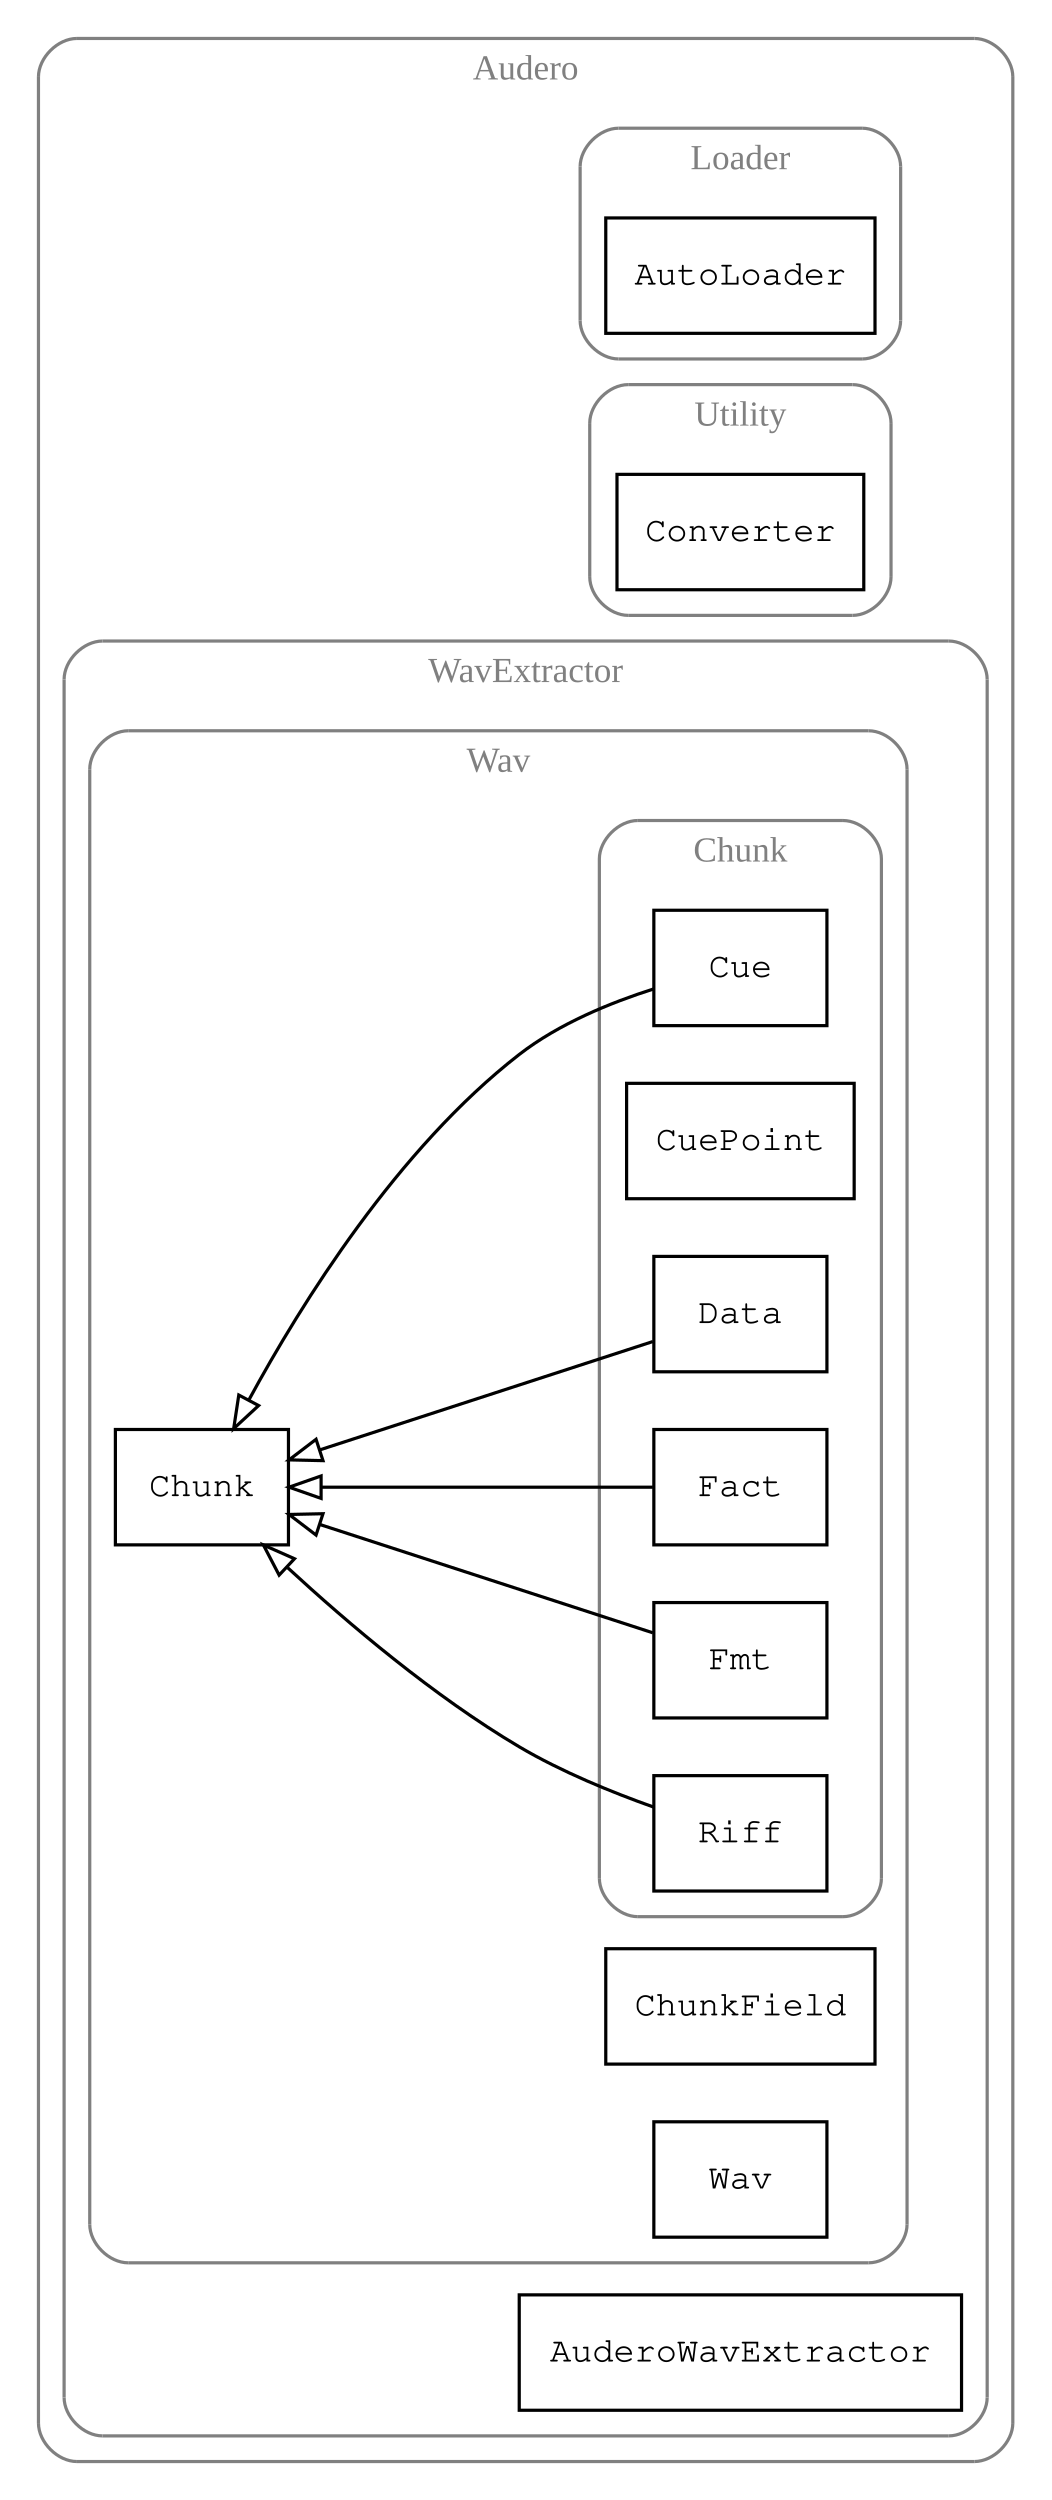
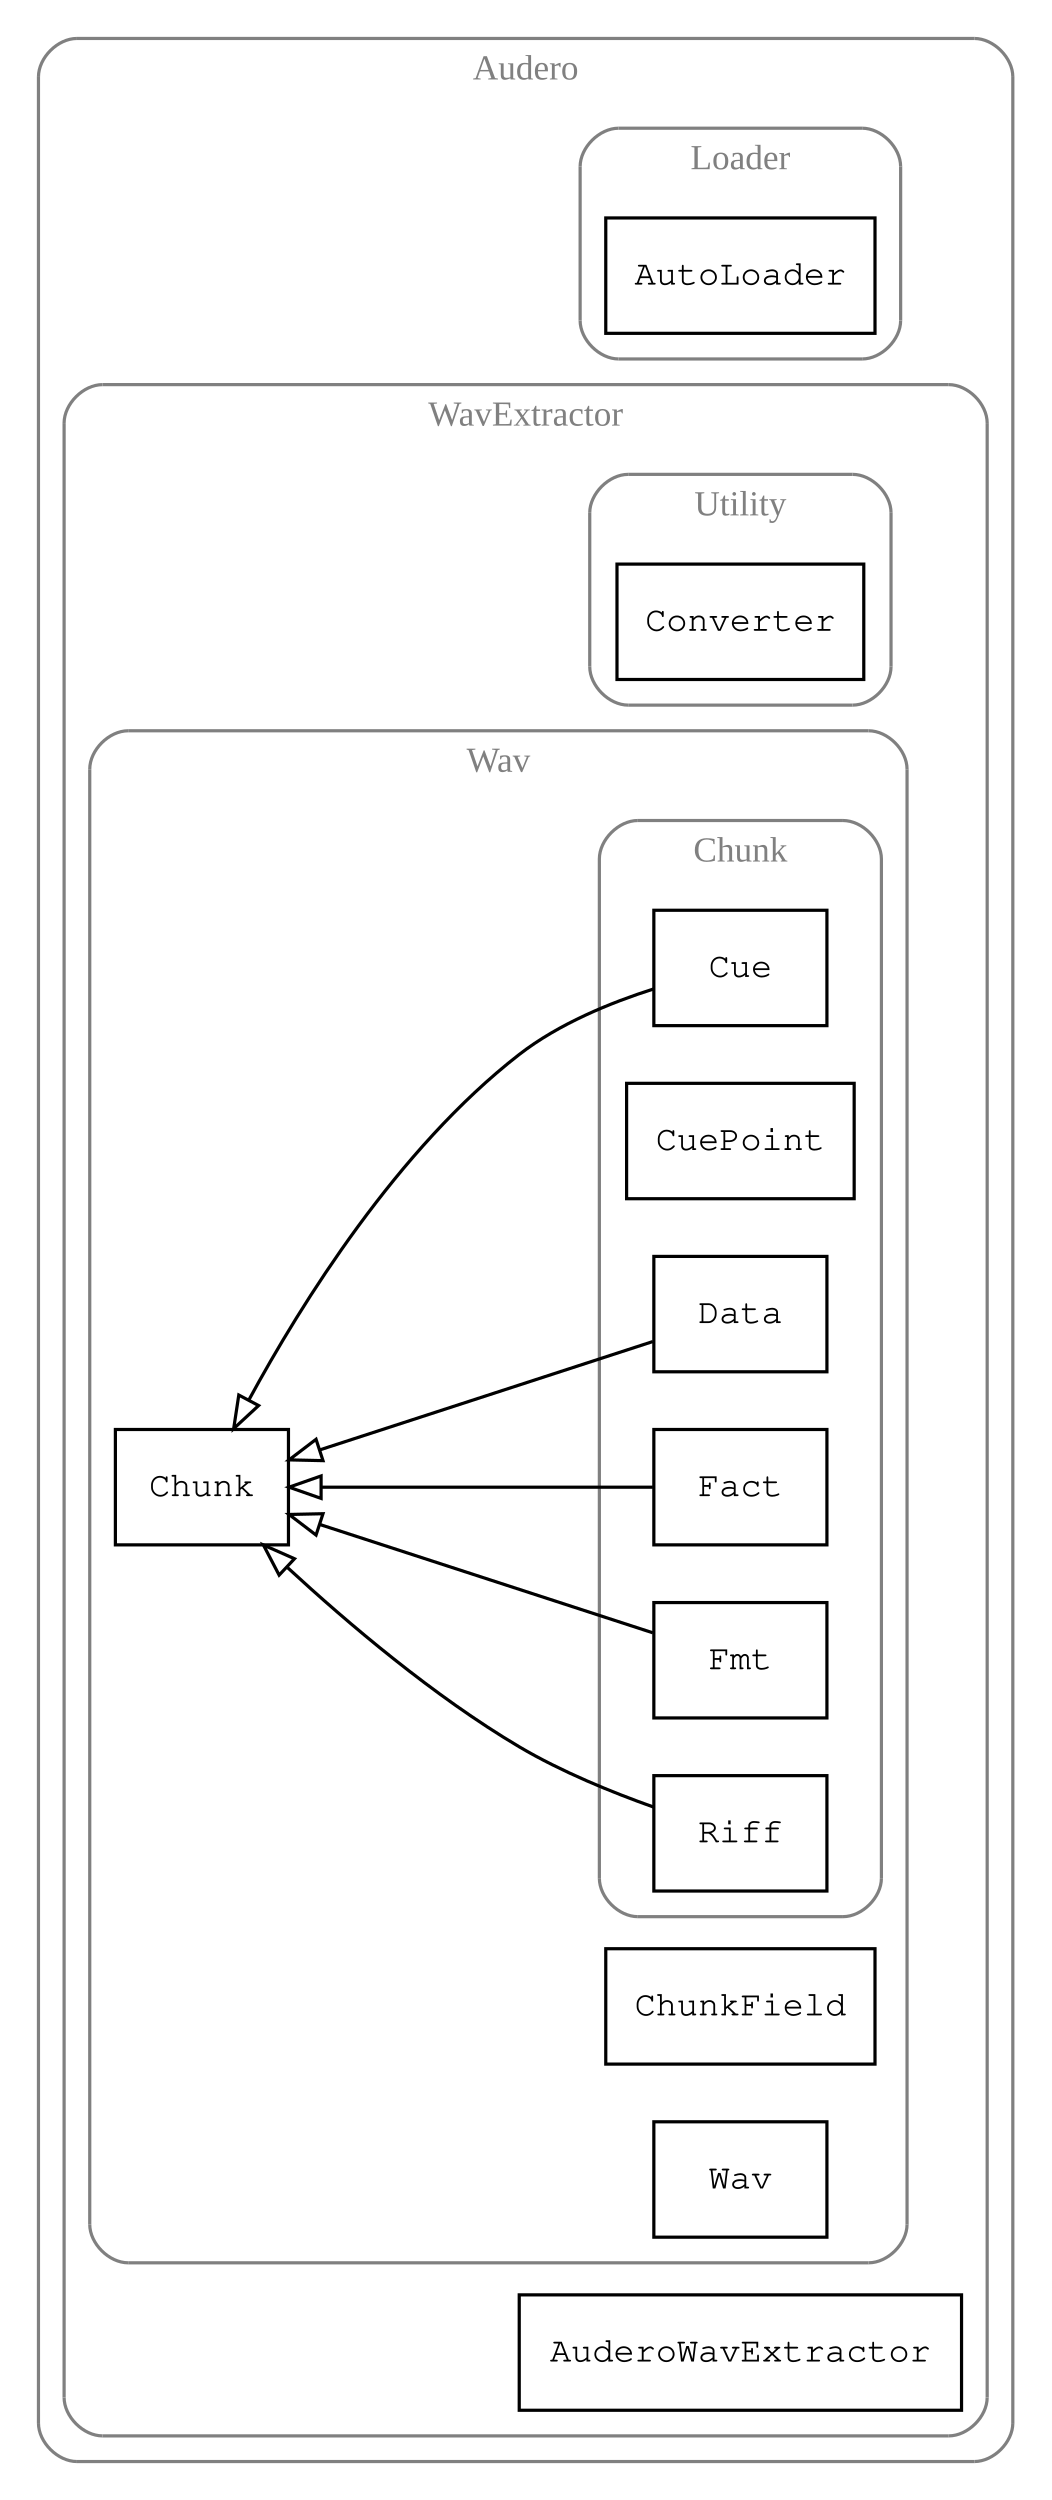
<svg xmlns="http://www.w3.org/2000/svg" xmlns:xlink="http://www.w3.org/1999/xlink" width="328pt" height="780pt" viewBox="0.00 0.00 328.00 780.00">
  <g id="graph1" class="graph" transform="scale(1 1) rotate(0) translate(4 776)">
    <polygon fill="white" stroke="white" points="-4,5 -4,-776 325,-776 325,5 -4,5" />
    <g id="graph2" class="cluster">
      <polyline fill="none" stroke="gray" points="20,-8 300,-8 " />
      <path fill="none" stroke="gray" d="M300,-8C306,-8 312,-14 312,-20" />
      <polyline fill="none" stroke="gray" points="312,-20 312,-752 " />
      <path fill="none" stroke="gray" d="M312,-752C312,-758 306,-764 300,-764" />
      <polyline fill="none" stroke="gray" points="300,-764 20,-764 " />
      <path fill="none" stroke="gray" d="M20,-764C14,-764 8,-758 8,-752" />
      <polyline fill="none" stroke="gray" points="8,-752 8,-20 " />
      <path fill="none" stroke="gray" d="M8,-20C8,-14 14,-8 20,-8" />
      <text text-anchor="middle" x="160" y="-751.2" font-family="Times New Roman,serif" font-size="11.00" fill="gray">Audero</text>
    </g>
    <g id="graph3" class="cluster">
      <polyline fill="none" stroke="gray" points="189,-664 265,-664 " />
      <path fill="none" stroke="gray" d="M265,-664C271,-664 277,-670 277,-676" />
      <polyline fill="none" stroke="gray" points="277,-676 277,-724 " />
      <path fill="none" stroke="gray" d="M277,-724C277,-730 271,-736 265,-736" />
      <polyline fill="none" stroke="gray" points="265,-736 189,-736 " />
      <path fill="none" stroke="gray" d="M189,-736C183,-736 177,-730 177,-724" />
      <polyline fill="none" stroke="gray" points="177,-724 177,-676 " />
      <path fill="none" stroke="gray" d="M177,-676C177,-670 183,-664 189,-664" />
      <text text-anchor="middle" x="227" y="-723.2" font-family="Times New Roman,serif" font-size="11.00" fill="gray">Loader</text>
    </g>
    <g id="graph4" class="cluster">
-       <polyline fill="none" stroke="gray" points="192,-584 262,-584 " />
-       <path fill="none" stroke="gray" d="M262,-584C268,-584 274,-590 274,-596" />
-       <polyline fill="none" stroke="gray" points="274,-596 274,-644 " />
-       <path fill="none" stroke="gray" d="M274,-644C274,-650 268,-656 262,-656" />
-       <polyline fill="none" stroke="gray" points="262,-656 192,-656 " />
-       <path fill="none" stroke="gray" d="M192,-656C186,-656 180,-650 180,-644" />
-       <polyline fill="none" stroke="gray" points="180,-644 180,-596 " />
-       <path fill="none" stroke="gray" d="M180,-596C180,-590 186,-584 192,-584" />
-       <text text-anchor="middle" x="227" y="-643.2" font-family="Times New Roman,serif" font-size="11.00" fill="gray">Utility</text>
+       <polyline fill="none" stroke="gray" points="28,-16 292,-16 " />
+       <path fill="none" stroke="gray" d="M292,-16C298,-16 304,-22 304,-28" />
+       <polyline fill="none" stroke="gray" points="304,-28 304,-644 " />
+       <path fill="none" stroke="gray" d="M304,-644C304,-650 298,-656 292,-656" />
+       <polyline fill="none" stroke="gray" points="292,-656 28,-656 " />
+       <path fill="none" stroke="gray" d="M28,-656C22,-656 16,-650 16,-644" />
+       <polyline fill="none" stroke="gray" points="16,-644 16,-28 " />
+       <path fill="none" stroke="gray" d="M16,-28C16,-22 22,-16 28,-16" />
+       <text text-anchor="middle" x="160" y="-643.2" font-family="Times New Roman,serif" font-size="11.00" fill="gray">WavExtractor</text>
    </g>
    <g id="graph5" class="cluster">
-       <polyline fill="none" stroke="gray" points="28,-16 292,-16 " />
-       <path fill="none" stroke="gray" d="M292,-16C298,-16 304,-22 304,-28" />
-       <polyline fill="none" stroke="gray" points="304,-28 304,-564 " />
-       <path fill="none" stroke="gray" d="M304,-564C304,-570 298,-576 292,-576" />
-       <polyline fill="none" stroke="gray" points="292,-576 28,-576 " />
-       <path fill="none" stroke="gray" d="M28,-576C22,-576 16,-570 16,-564" />
-       <polyline fill="none" stroke="gray" points="16,-564 16,-28 " />
-       <path fill="none" stroke="gray" d="M16,-28C16,-22 22,-16 28,-16" />
-       <text text-anchor="middle" x="160" y="-563.2" font-family="Times New Roman,serif" font-size="11.00" fill="gray">WavExtractor</text>
+       <polyline fill="none" stroke="gray" points="192,-556 262,-556 " />
+       <path fill="none" stroke="gray" d="M262,-556C268,-556 274,-562 274,-568" />
+       <polyline fill="none" stroke="gray" points="274,-568 274,-616 " />
+       <path fill="none" stroke="gray" d="M274,-616C274,-622 268,-628 262,-628" />
+       <polyline fill="none" stroke="gray" points="262,-628 192,-628 " />
+       <path fill="none" stroke="gray" d="M192,-628C186,-628 180,-622 180,-616" />
+       <polyline fill="none" stroke="gray" points="180,-616 180,-568 " />
+       <path fill="none" stroke="gray" d="M180,-568C180,-562 186,-556 192,-556" />
+       <text text-anchor="middle" x="227" y="-615.2" font-family="Times New Roman,serif" font-size="11.00" fill="gray">Utility</text>
    </g>
    <g id="graph6" class="cluster">
      <polyline fill="none" stroke="gray" points="36,-70 267,-70 " />
      <path fill="none" stroke="gray" d="M267,-70C273,-70 279,-76 279,-82" />
      <polyline fill="none" stroke="gray" points="279,-82 279,-536 " />
      <path fill="none" stroke="gray" d="M279,-536C279,-542 273,-548 267,-548" />
      <polyline fill="none" stroke="gray" points="267,-548 36,-548 " />
      <path fill="none" stroke="gray" d="M36,-548C30,-548 24,-542 24,-536" />
      <polyline fill="none" stroke="gray" points="24,-536 24,-82 " />
      <path fill="none" stroke="gray" d="M24,-82C24,-76 30,-70 36,-70" />
      <text text-anchor="middle" x="151.5" y="-535.2" font-family="Times New Roman,serif" font-size="11.00" fill="gray">Wav</text>
    </g>
    <g id="graph7" class="cluster">
      <polyline fill="none" stroke="gray" points="195,-178 259,-178 " />
      <path fill="none" stroke="gray" d="M259,-178C265,-178 271,-184 271,-190" />
      <polyline fill="none" stroke="gray" points="271,-190 271,-508 " />
      <path fill="none" stroke="gray" d="M271,-508C271,-514 265,-520 259,-520" />
      <polyline fill="none" stroke="gray" points="259,-520 195,-520 " />
      <path fill="none" stroke="gray" d="M195,-520C189,-520 183,-514 183,-508" />
      <polyline fill="none" stroke="gray" points="183,-508 183,-190 " />
      <path fill="none" stroke="gray" d="M183,-190C183,-184 189,-178 195,-178" />
      <text text-anchor="middle" x="227" y="-507.2" font-family="Times New Roman,serif" font-size="11.00" fill="gray">Chunk</text>
    </g>
    <g id="node3" class="node">
      <a xlink:href="Loader.AutoLoader.html" xlink:title="AutoLoader" target="_parent">
        <polygon fill="none" stroke="black" points="269,-708 185,-708 185,-672 269,-672 269,-708" />
        <text text-anchor="middle" x="227" y="-687.2" font-family="Courier,monospace" font-size="11.00">AutoLoader</text>
      </a>
    </g>
-     <g id="node5" class="node">
-       <a xlink:href="Utility.Converter.html" xlink:title="Converter" target="_parent">
-         <polygon fill="none" stroke="black" points="265.5,-628 188.5,-628 188.5,-592 265.5,-592 265.5,-628" />
-         <text text-anchor="middle" x="227" y="-607.2" font-family="Courier,monospace" font-size="11.00">Converter</text>
+     <g id="node6" class="node">
+       <a xlink:href="WavExtractor.Utility.Converter.html" xlink:title="Converter" target="_parent">
+         <polygon fill="none" stroke="black" points="265.5,-600 188.5,-600 188.5,-564 265.5,-564 265.5,-600" />
+         <text text-anchor="middle" x="227" y="-579.2" font-family="Courier,monospace" font-size="11.00">Converter</text>
      </a>
    </g>
    <g id="node9" class="node">
      <a xlink:href="WavExtractor.Wav.Chunk.Cue.html" xlink:title="Cue" target="_parent">
        <polygon fill="none" stroke="black" points="254,-492 200,-492 200,-456 254,-456 254,-492" />
        <text text-anchor="middle" x="227" y="-471.2" font-family="Courier,monospace" font-size="11.00">Cue</text>
      </a>
    </g>
    <g id="node15" class="node">
      <a xlink:href="WavExtractor.Wav.Chunk.html" xlink:title="Chunk" target="_parent">
        <polygon fill="none" stroke="black" points="86,-330 32,-330 32,-294 86,-294 86,-330" />
        <text text-anchor="middle" x="59" y="-309.2" font-family="Courier,monospace" font-size="11.00">Chunk</text>
      </a>
    </g>
-     <g id="edge12" class="edge">
+     <g id="edge13" class="edge">
      <path fill="none" stroke="black" d="M200,-467.47C186.518,-463.192 170.338,-456.584 158,-447 120.025,-417.502 90.087,-369.481 73.734,-339.372" />
      <polygon fill="none" stroke="black" points="76.685,-337.467 68.909,-330.272 70.501,-340.746 76.685,-337.467" />
    </g>
    <g id="node10" class="node">
      <a xlink:href="WavExtractor.Wav.Chunk.CuePoint.html" xlink:title="CuePoint" target="_parent">
        <polygon fill="none" stroke="black" points="262.5,-438 191.5,-438 191.5,-402 262.5,-402 262.5,-438" />
        <text text-anchor="middle" x="227" y="-417.2" font-family="Courier,monospace" font-size="11.00">CuePoint</text>
      </a>
    </g>
    <g id="node11" class="node">
      <a xlink:href="WavExtractor.Wav.Chunk.Data.html" xlink:title="Data" target="_parent">
        <polygon fill="none" stroke="black" points="254,-384 200,-384 200,-348 254,-348 254,-384" />
        <text text-anchor="middle" x="227" y="-363.2" font-family="Courier,monospace" font-size="11.00">Data</text>
      </a>
    </g>
-     <g id="edge14" class="edge">
+     <g id="edge15" class="edge">
      <path fill="none" stroke="black" d="M199.697,-357.444C171.649,-348.32 127.056,-333.813 95.816,-323.651" />
      <polygon fill="none" stroke="black" points="96.772,-320.282 86.18,-320.516 94.607,-326.938 96.772,-320.282" />
    </g>
    <g id="node12" class="node">
      <a xlink:href="WavExtractor.Wav.Chunk.Fact.html" xlink:title="Fact" target="_parent">
        <polygon fill="none" stroke="black" points="254,-330 200,-330 200,-294 254,-294 254,-330" />
        <text text-anchor="middle" x="227" y="-309.2" font-family="Courier,monospace" font-size="11.00">Fact</text>
      </a>
    </g>
-     <g id="edge16" class="edge">
+     <g id="edge17" class="edge">
      <path fill="none" stroke="black" d="M199.697,-312C171.771,-312 127.441,-312 96.222,-312" />
      <polygon fill="none" stroke="black" points="96.18,-308.5 86.18,-312 96.18,-315.5 96.18,-308.5" />
    </g>
    <g id="node13" class="node">
      <a xlink:href="WavExtractor.Wav.Chunk.Fmt.html" xlink:title="Fmt" target="_parent">
        <polygon fill="none" stroke="black" points="254,-276 200,-276 200,-240 254,-240 254,-276" />
        <text text-anchor="middle" x="227" y="-255.2" font-family="Courier,monospace" font-size="11.00">Fmt</text>
      </a>
    </g>
-     <g id="edge18" class="edge">
+     <g id="edge19" class="edge">
      <path fill="none" stroke="black" d="M199.697,-266.556C171.649,-275.68 127.056,-290.187 95.816,-300.349" />
      <polygon fill="none" stroke="black" points="94.607,-297.062 86.18,-303.484 96.772,-303.718 94.607,-297.062" />
    </g>
    <g id="node14" class="node">
      <a xlink:href="WavExtractor.Wav.Chunk.Riff.html" xlink:title="Riff" target="_parent">
        <polygon fill="none" stroke="black" points="254,-222 200,-222 200,-186 254,-186 254,-222" />
        <text text-anchor="middle" x="227" y="-201.2" font-family="Courier,monospace" font-size="11.00">Riff</text>
      </a>
    </g>
-     <g id="edge20" class="edge">
+     <g id="edge21" class="edge">
      <path fill="none" stroke="black" d="M199.923,-212.192C186.879,-216.82 171.118,-223.237 158,-231 131.405,-246.738 104.589,-269.487 85.748,-286.873" />
      <polygon fill="none" stroke="black" points="83.089,-284.567 78.185,-293.959 87.876,-289.675 83.089,-284.567" />
    </g>
    <g id="node16" class="node">
      <a xlink:href="WavExtractor.Wav.ChunkField.html" xlink:title="ChunkField" target="_parent">
        <polygon fill="none" stroke="black" points="269,-168 185,-168 185,-132 269,-132 269,-168" />
        <text text-anchor="middle" x="227" y="-147.2" font-family="Courier,monospace" font-size="11.00">ChunkField</text>
      </a>
    </g>
    <g id="node17" class="node">
      <a xlink:href="WavExtractor.Wav.Wav.html" xlink:title="Wav" target="_parent">
        <polygon fill="none" stroke="black" points="254,-114 200,-114 200,-78 254,-78 254,-114" />
        <text text-anchor="middle" x="227" y="-93.2" font-family="Courier,monospace" font-size="11.00">Wav</text>
      </a>
    </g>
    <g id="node19" class="node">
      <a xlink:href="WavExtractor.AuderoWavExtractor.html" xlink:title="AuderoWavExtractor" target="_parent">
        <polygon fill="none" stroke="black" points="296,-60 158,-60 158,-24 296,-24 296,-60" />
        <text text-anchor="middle" x="227" y="-39.2" font-family="Courier,monospace" font-size="11.00">AuderoWavExtractor</text>
      </a>
    </g>
  </g>
</svg>
